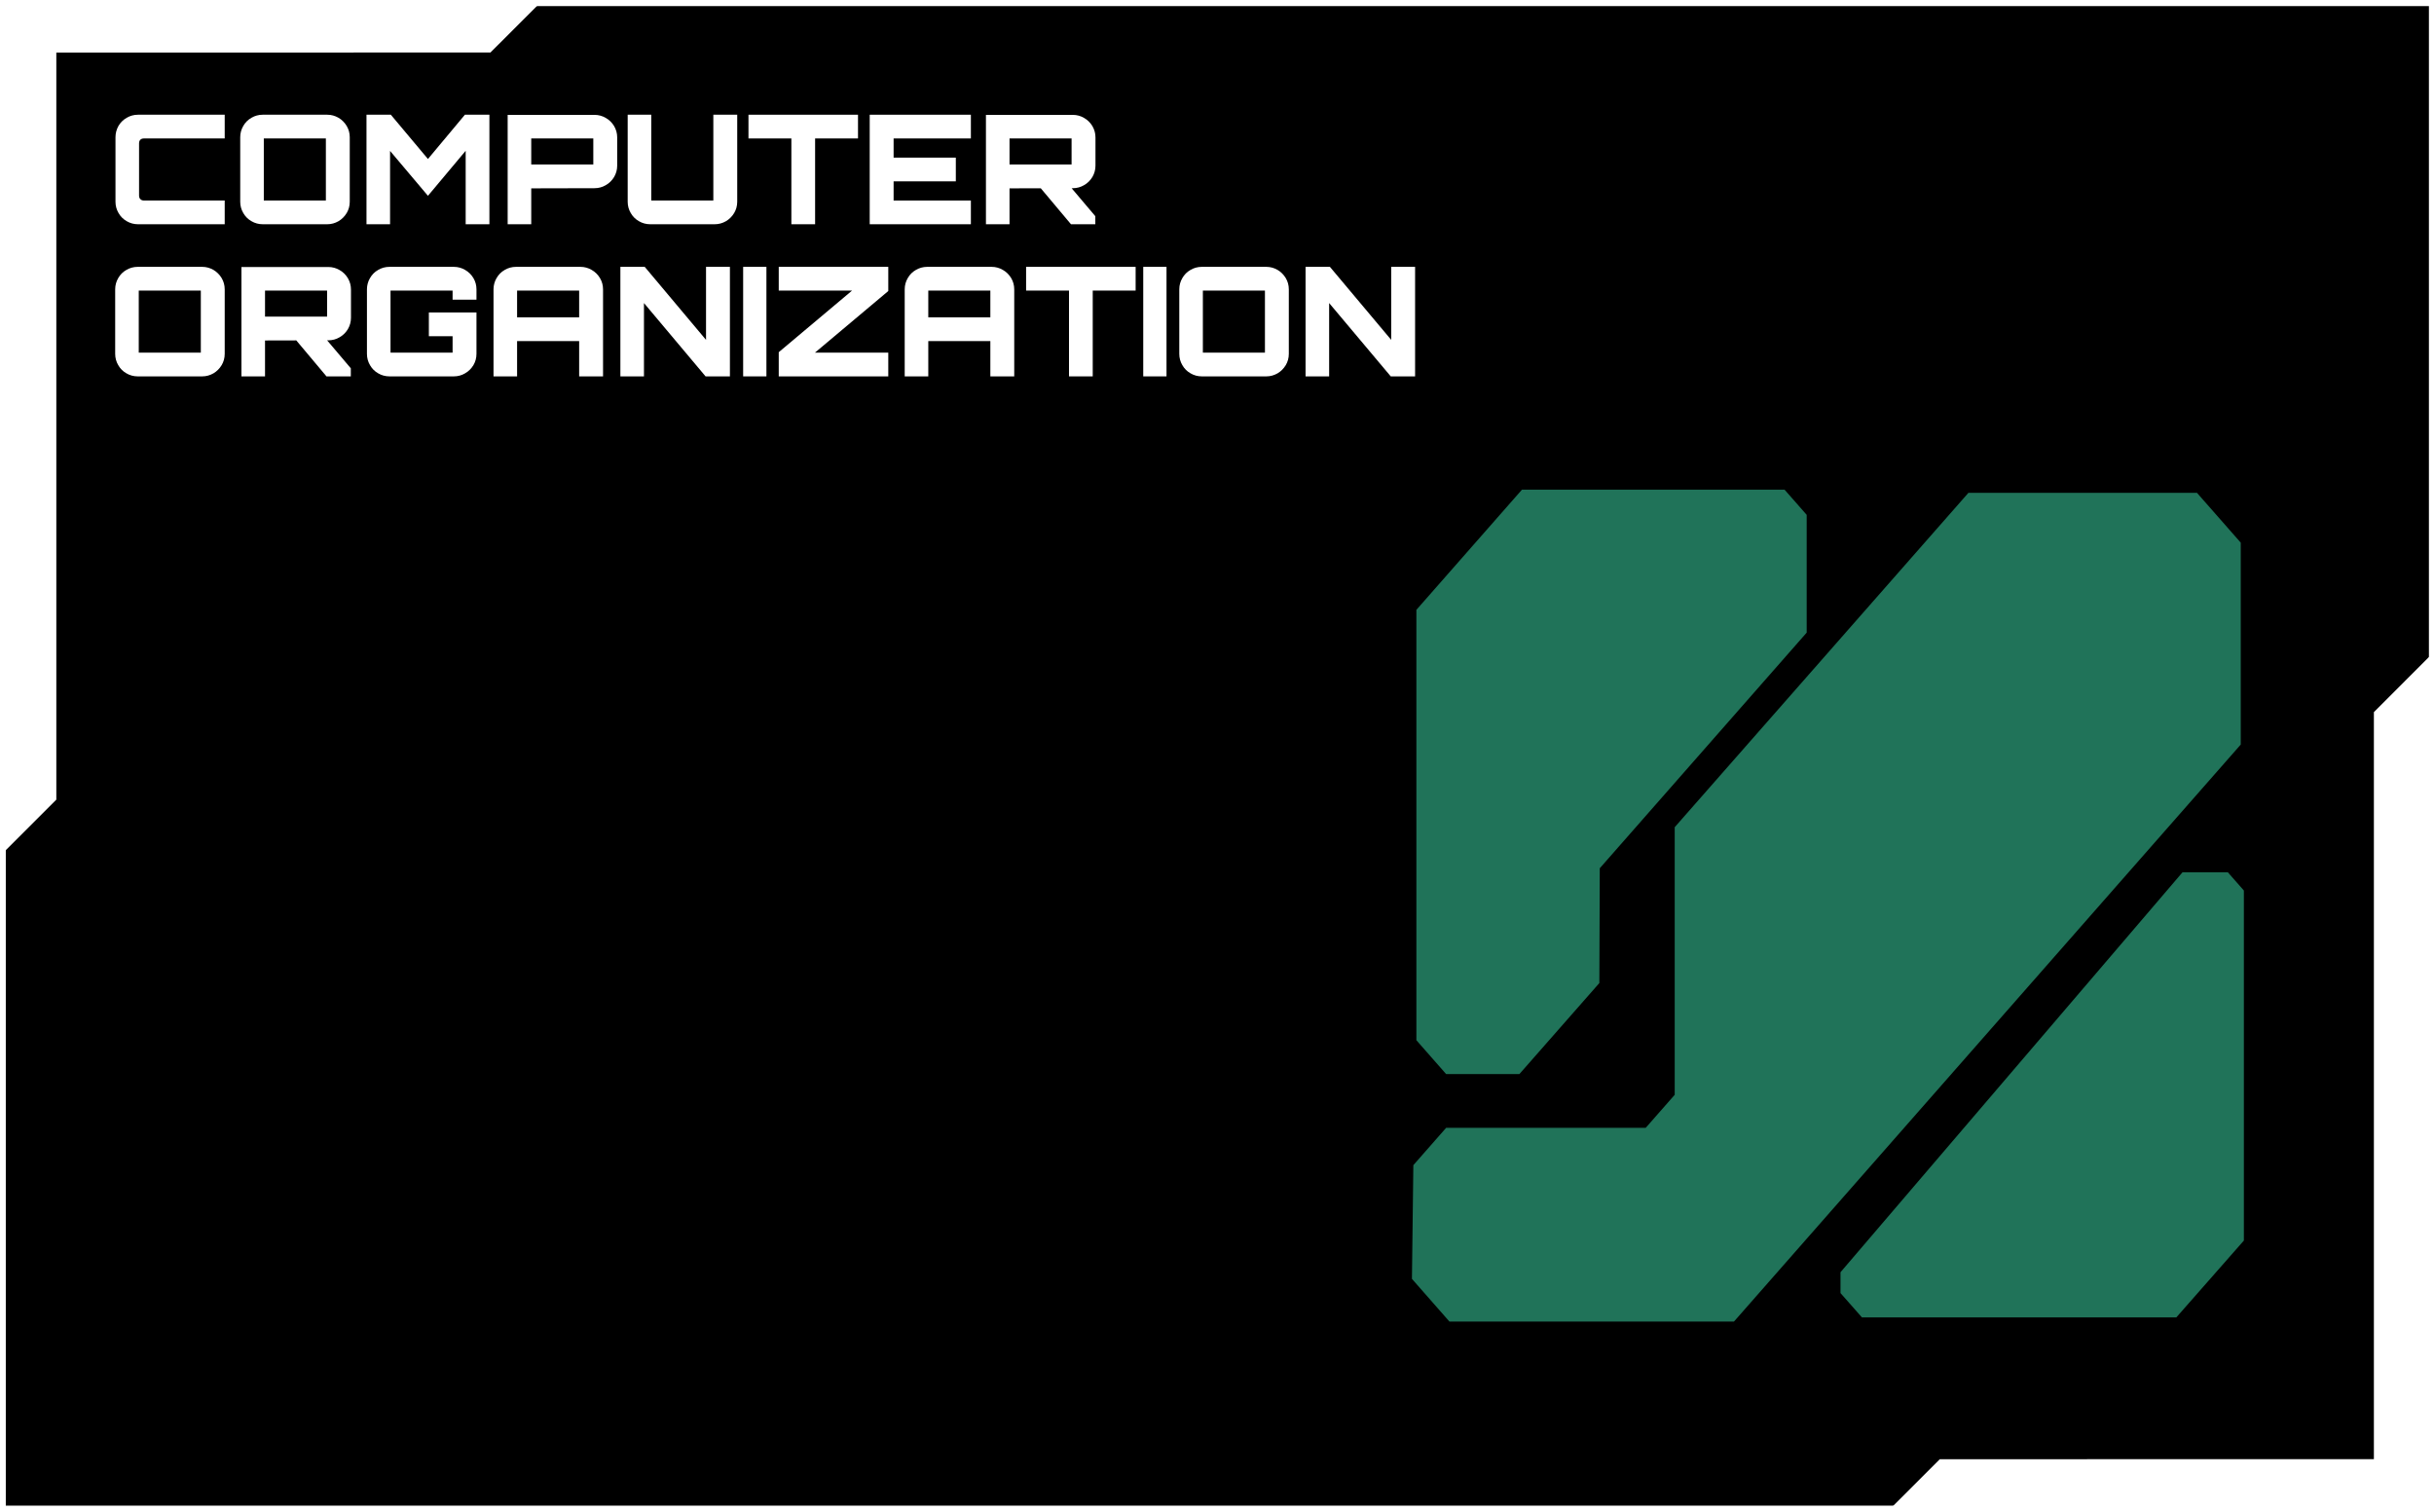
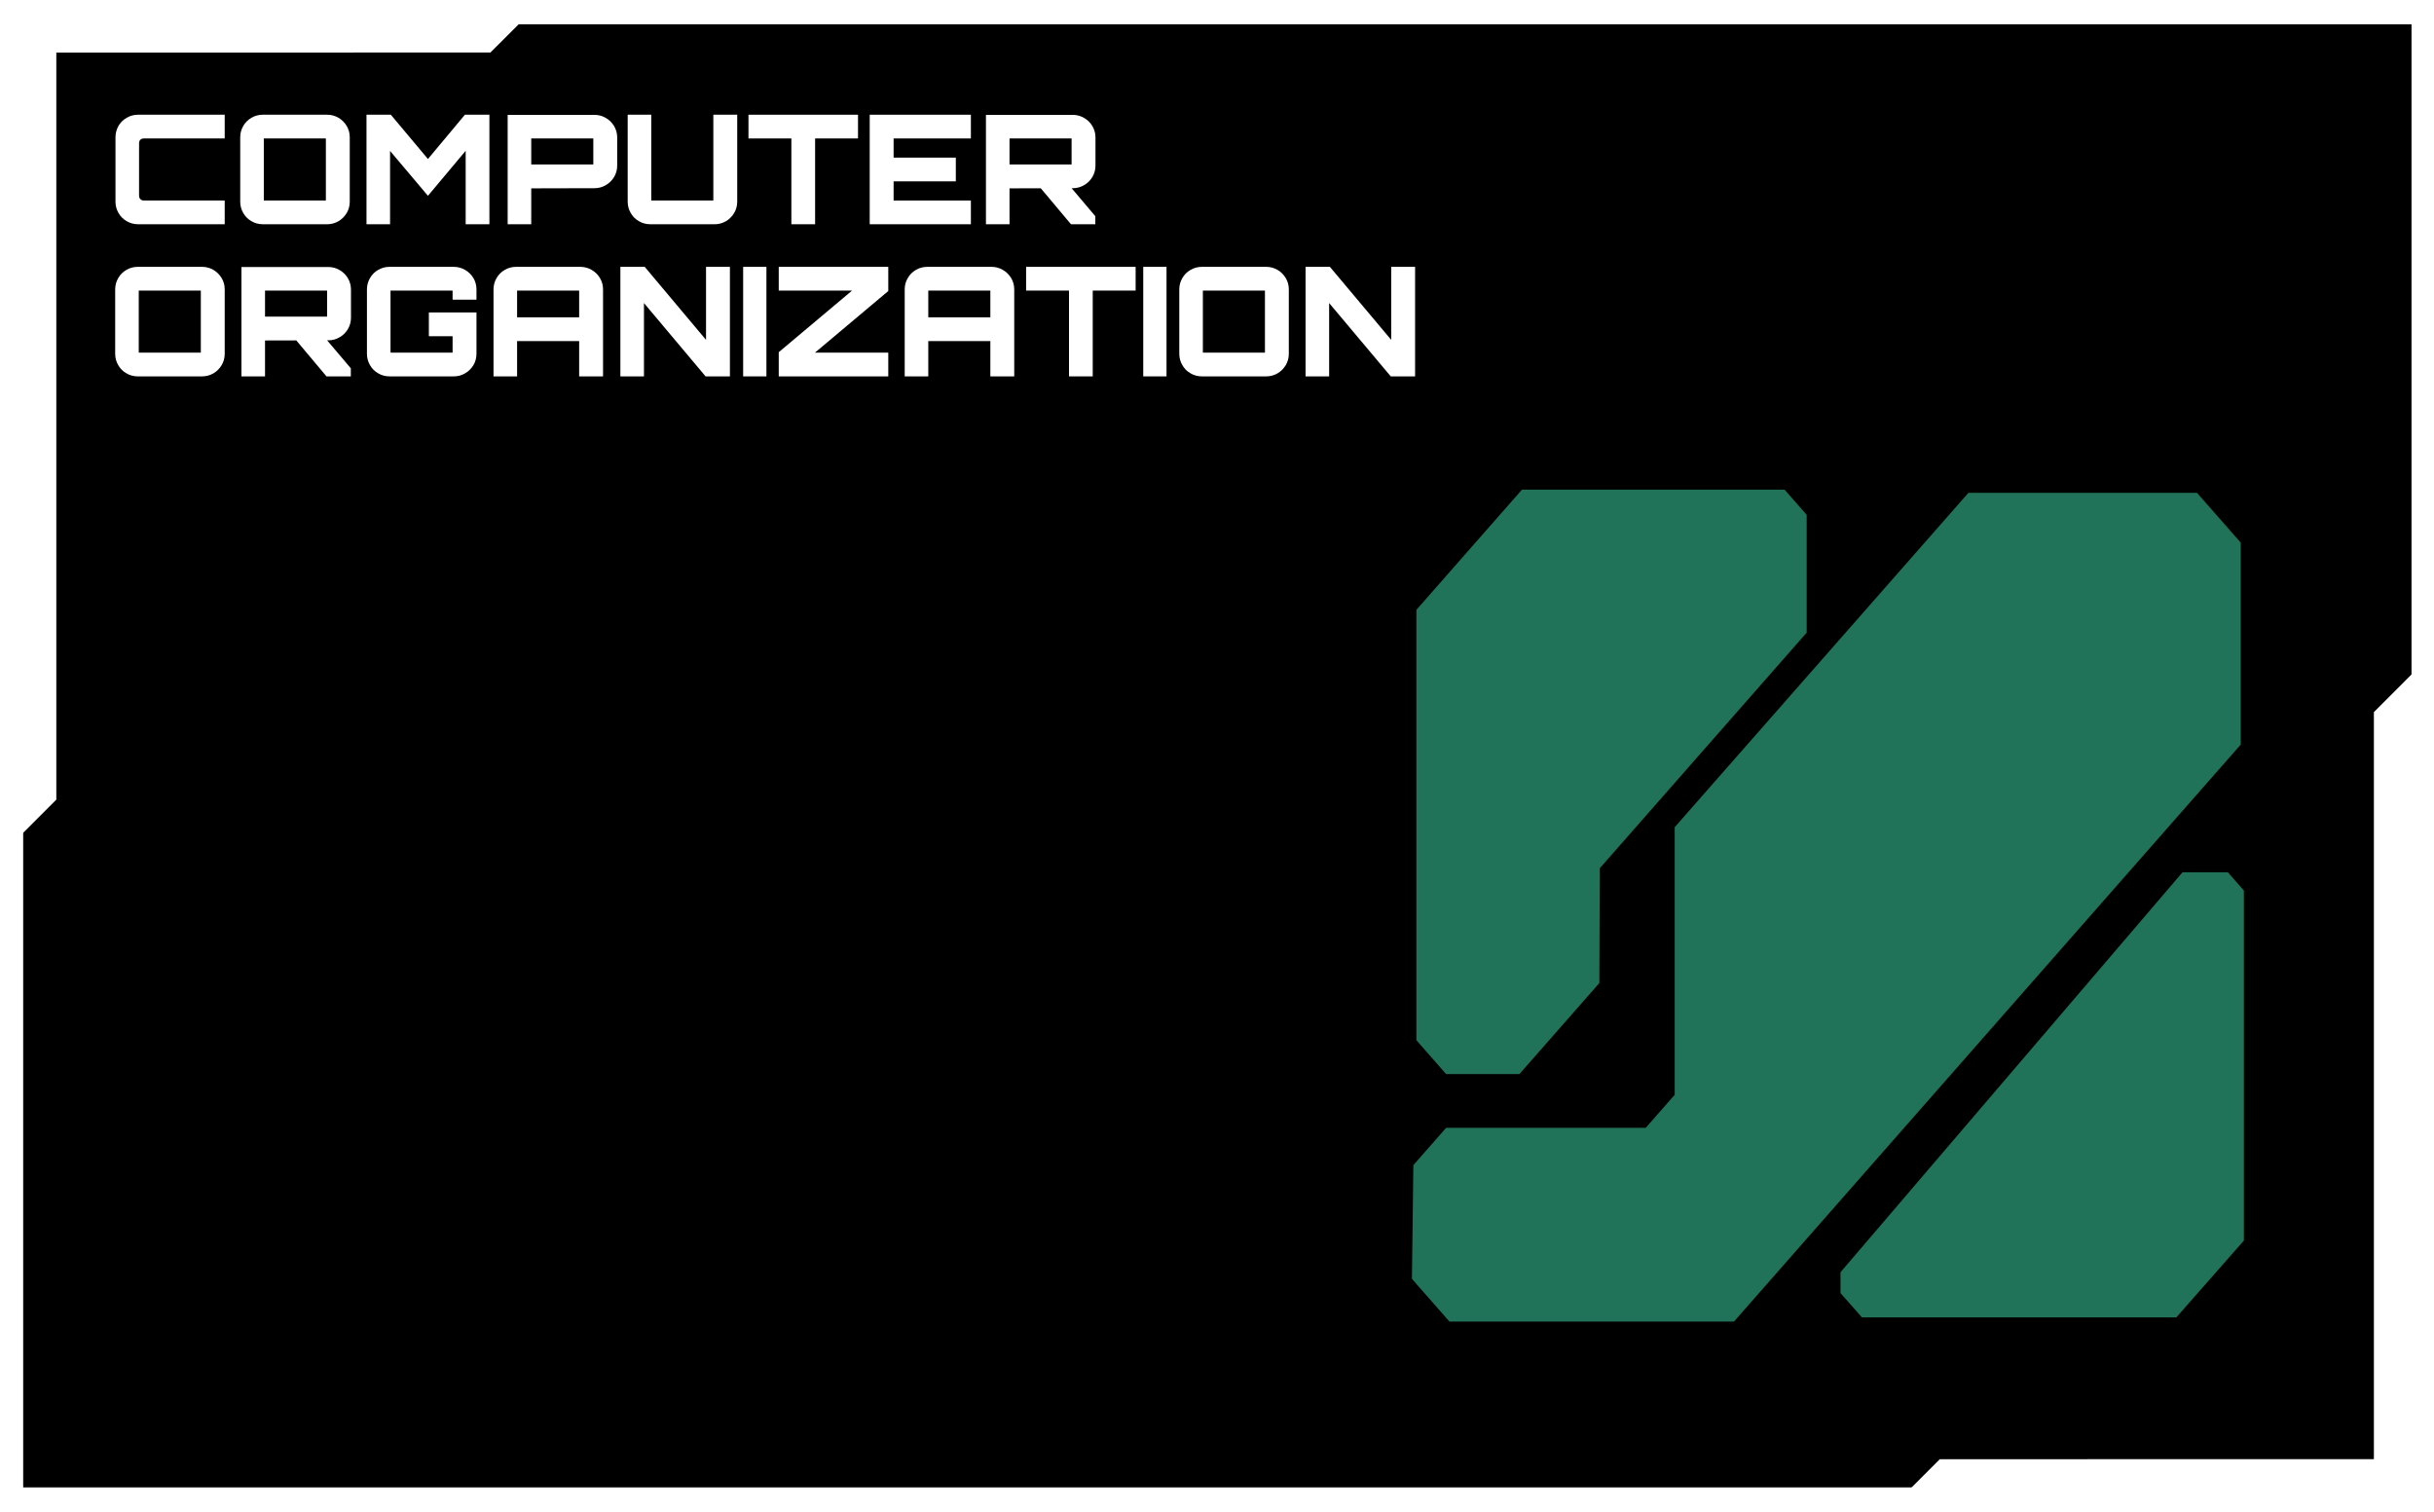
<svg xmlns="http://www.w3.org/2000/svg" width="100%" height="100%" viewBox="0 0 1024 636" version="1.1" xml:space="preserve" style="fill-rule:evenodd;clip-rule:evenodd;stroke-linecap:round;stroke-linejoin:round;stroke-miterlimit:1.5;">
  <g transform="matrix(2.40679,0,0,2.52484,-1585.76,-940.515)">
-     <rect x="658.867" y="372.505" width="425.591" height="251.897" style="stroke:white;stroke-width:2.03px;" />
+     <rect x="658.867" y="372.505" width="425.591" height="251.897" style="stroke:white;stroke-width:8.11px;" />
  </g>
  <g transform="matrix(1,0,0,1,-454.675,-273.26)">
    <g transform="matrix(64,0,0,64,499.675,367.604)">
      <path d="M0.204,-0C0.177,-0 0.152,-0.007 0.13,-0.02C0.107,-0.033 0.089,-0.051 0.076,-0.074C0.063,-0.096 0.056,-0.121 0.056,-0.148L0.056,-0.572C0.056,-0.599 0.063,-0.624 0.076,-0.647C0.089,-0.669 0.107,-0.687 0.13,-0.7C0.152,-0.713 0.177,-0.72 0.204,-0.72L0.774,-0.72L0.774,-0.564L0.244,-0.564C0.233,-0.564 0.225,-0.561 0.22,-0.556C0.214,-0.551 0.211,-0.542 0.211,-0.531L0.211,-0.189C0.211,-0.178 0.214,-0.17 0.22,-0.165C0.225,-0.159 0.233,-0.156 0.244,-0.156L0.774,-0.156L0.774,-0L0.204,-0Z" style="fill:white;fill-rule:nonzero;" />
    </g>
    <g transform="matrix(64,0,0,64,552.283,367.604)">
      <path d="M0.202,-0C0.175,-0 0.15,-0.007 0.128,-0.02C0.105,-0.033 0.087,-0.051 0.074,-0.074C0.061,-0.096 0.054,-0.121 0.054,-0.148L0.054,-0.572C0.054,-0.599 0.061,-0.624 0.074,-0.646C0.087,-0.669 0.105,-0.687 0.128,-0.7C0.15,-0.713 0.175,-0.72 0.202,-0.72L0.626,-0.72C0.653,-0.72 0.677,-0.713 0.7,-0.7C0.722,-0.687 0.74,-0.669 0.754,-0.646C0.767,-0.624 0.774,-0.599 0.774,-0.572L0.774,-0.148C0.774,-0.121 0.767,-0.096 0.754,-0.074C0.74,-0.051 0.722,-0.033 0.7,-0.02C0.677,-0.007 0.653,-0 0.626,-0L0.202,-0ZM0.209,-0.156L0.617,-0.156L0.617,-0.564L0.209,-0.564L0.209,-0.156Z" style="fill:white;fill-rule:nonzero;" />
    </g>
    <g transform="matrix(64,0,0,64,605.275,367.604)">
      <path d="M0.056,-0L0.056,-0.72L0.216,-0.72L0.46,-0.429L0.703,-0.72L0.864,-0.72L0.864,-0L0.708,-0L0.708,-0.483L0.46,-0.187L0.211,-0.482L0.211,-0L0.056,-0Z" style="fill:white;fill-rule:nonzero;" />
    </g>
    <g transform="matrix(64,0,0,64,664.667,367.604)">
      <path d="M0.056,-0L0.056,-0.719L0.627,-0.719C0.654,-0.719 0.679,-0.712 0.701,-0.699C0.724,-0.686 0.742,-0.668 0.756,-0.645C0.769,-0.622 0.776,-0.598 0.776,-0.571L0.776,-0.385C0.776,-0.358 0.769,-0.334 0.756,-0.311C0.742,-0.288 0.724,-0.27 0.701,-0.257C0.679,-0.244 0.654,-0.237 0.627,-0.237L0.211,-0.236L0.211,-0L0.056,-0ZM0.211,-0.393L0.619,-0.393L0.619,-0.564L0.211,-0.564L0.211,-0.393Z" style="fill:white;fill-rule:nonzero;" />
    </g>
    <g transform="matrix(64,0,0,64,715.291,367.604)">
      <path d="M0.202,-0C0.175,-0 0.15,-0.007 0.128,-0.02C0.105,-0.033 0.087,-0.051 0.074,-0.074C0.061,-0.096 0.054,-0.121 0.054,-0.148L0.054,-0.72L0.209,-0.72L0.209,-0.156L0.617,-0.156L0.617,-0.72L0.774,-0.72L0.774,-0.148C0.774,-0.121 0.767,-0.096 0.754,-0.074C0.74,-0.051 0.722,-0.033 0.7,-0.02C0.677,-0.007 0.653,-0 0.626,-0L0.202,-0Z" style="fill:white;fill-rule:nonzero;" />
    </g>
    <g transform="matrix(64,0,0,64,768.283,367.604)">
      <path d="M0.302,-0L0.302,-0.564L0.02,-0.564L0.02,-0.72L0.74,-0.72L0.74,-0.564L0.458,-0.564L0.458,-0L0.302,-0Z" style="fill:white;fill-rule:nonzero;" />
    </g>
    <g transform="matrix(64,0,0,64,816.859,367.604)">
      <path d="M0.058,-0L0.058,-0.72L0.723,-0.72L0.723,-0.564L0.215,-0.564L0.215,-0.438L0.624,-0.438L0.624,-0.282L0.215,-0.282L0.215,-0.156L0.723,-0.156L0.723,-0L0.058,-0Z" style="fill:white;fill-rule:nonzero;" />
    </g>
    <g transform="matrix(64,0,0,64,865.883,367.604)">
      <path d="M0.615,-0L0.406,-0.249L0.609,-0.249L0.775,-0.053L0.775,-0L0.615,-0ZM0.056,-0L0.056,-0.719L0.627,-0.719C0.654,-0.719 0.679,-0.712 0.701,-0.699C0.724,-0.686 0.742,-0.668 0.756,-0.645C0.769,-0.622 0.776,-0.598 0.776,-0.571L0.776,-0.385C0.776,-0.358 0.769,-0.334 0.756,-0.311C0.742,-0.288 0.724,-0.27 0.701,-0.257C0.679,-0.244 0.654,-0.237 0.627,-0.237L0.211,-0.236L0.211,-0L0.056,-0ZM0.211,-0.393L0.619,-0.393L0.619,-0.564L0.211,-0.564L0.211,-0.393Z" style="fill:white;fill-rule:nonzero;" />
    </g>
    <g transform="matrix(64,0,0,64,499.675,431.604)">
      <path d="M0.202,-0C0.175,-0 0.15,-0.007 0.128,-0.02C0.105,-0.033 0.087,-0.051 0.074,-0.074C0.061,-0.096 0.054,-0.121 0.054,-0.148L0.054,-0.572C0.054,-0.599 0.061,-0.624 0.074,-0.646C0.087,-0.669 0.105,-0.687 0.128,-0.7C0.15,-0.713 0.175,-0.72 0.202,-0.72L0.626,-0.72C0.653,-0.72 0.677,-0.713 0.7,-0.7C0.722,-0.687 0.74,-0.669 0.754,-0.646C0.767,-0.624 0.774,-0.599 0.774,-0.572L0.774,-0.148C0.774,-0.121 0.767,-0.096 0.754,-0.074C0.74,-0.051 0.722,-0.033 0.7,-0.02C0.677,-0.007 0.653,-0 0.626,-0L0.202,-0ZM0.209,-0.156L0.617,-0.156L0.617,-0.564L0.209,-0.564L0.209,-0.156Z" style="fill:white;fill-rule:nonzero;" />
    </g>
    <g transform="matrix(64,0,0,64,552.667,431.604)">
      <path d="M0.615,-0L0.406,-0.249L0.609,-0.249L0.775,-0.053L0.775,-0L0.615,-0ZM0.056,-0L0.056,-0.719L0.627,-0.719C0.654,-0.719 0.679,-0.712 0.701,-0.699C0.724,-0.686 0.742,-0.668 0.756,-0.645C0.769,-0.622 0.776,-0.598 0.776,-0.571L0.776,-0.385C0.776,-0.358 0.769,-0.334 0.756,-0.311C0.742,-0.288 0.724,-0.27 0.701,-0.257C0.679,-0.244 0.654,-0.237 0.627,-0.237L0.211,-0.236L0.211,-0L0.056,-0ZM0.211,-0.393L0.619,-0.393L0.619,-0.564L0.211,-0.564L0.211,-0.393Z" style="fill:white;fill-rule:nonzero;" />
    </g>
    <g transform="matrix(64,0,0,64,605.467,431.604)">
      <path d="M0.204,-0C0.177,-0 0.152,-0.007 0.13,-0.02C0.107,-0.033 0.089,-0.051 0.076,-0.074C0.063,-0.096 0.056,-0.121 0.056,-0.148L0.056,-0.572C0.056,-0.599 0.063,-0.624 0.076,-0.646C0.089,-0.669 0.107,-0.687 0.13,-0.7C0.152,-0.713 0.177,-0.72 0.204,-0.72L0.627,-0.72C0.654,-0.72 0.679,-0.713 0.701,-0.7C0.724,-0.687 0.742,-0.669 0.756,-0.646C0.769,-0.624 0.776,-0.599 0.776,-0.572L0.776,-0.504L0.619,-0.504L0.619,-0.564L0.211,-0.564L0.211,-0.156L0.619,-0.156L0.619,-0.264L0.463,-0.264L0.463,-0.42L0.776,-0.42L0.776,-0.148C0.776,-0.121 0.769,-0.096 0.756,-0.074C0.742,-0.051 0.724,-0.033 0.701,-0.02C0.679,-0.007 0.654,-0 0.627,-0L0.204,-0Z" style="fill:white;fill-rule:nonzero;" />
    </g>
    <g transform="matrix(64,0,0,64,658.587,431.604)">
      <path d="M0.058,-0L0.058,-0.572C0.058,-0.599 0.065,-0.624 0.078,-0.646C0.091,-0.669 0.109,-0.687 0.132,-0.7C0.154,-0.713 0.179,-0.72 0.206,-0.72L0.629,-0.72C0.656,-0.72 0.681,-0.713 0.703,-0.7C0.726,-0.687 0.744,-0.669 0.758,-0.646C0.771,-0.624 0.778,-0.599 0.778,-0.572L0.778,-0L0.621,-0L0.621,-0.232L0.213,-0.232L0.213,-0L0.058,-0ZM0.213,-0.388L0.621,-0.388L0.621,-0.564L0.213,-0.564L0.213,-0.388Z" style="fill:white;fill-rule:nonzero;" />
    </g>
    <g transform="matrix(64,0,0,64,712.091,431.604)">
      <path d="M0.056,-0L0.056,-0.72L0.216,-0.72L0.619,-0.24L0.619,-0.72L0.776,-0.72L0.776,-0L0.616,-0L0.211,-0.482L0.211,-0L0.056,-0Z" style="fill:white;fill-rule:nonzero;" />
    </g>
    <g transform="matrix(64,0,0,64,765.339,431.604)">
      <rect x="0.031" y="-0.72" width="0.153" height="0.72" style="fill:white;fill-rule:nonzero;" />
    </g>
    <g transform="matrix(64,0,0,64,779.035,431.604)">
      <path d="M0.051,-0L0.051,-0.159L0.533,-0.564L0.051,-0.564L0.051,-0.72L0.771,-0.72L0.771,-0.561L0.289,-0.156L0.771,-0.156L0.771,-0L0.051,-0Z" style="fill:white;fill-rule:nonzero;" />
    </g>
    <g transform="matrix(64,0,0,64,831.579,431.604)">
      <path d="M0.058,-0L0.058,-0.572C0.058,-0.599 0.065,-0.624 0.078,-0.646C0.091,-0.669 0.109,-0.687 0.132,-0.7C0.154,-0.713 0.179,-0.72 0.206,-0.72L0.629,-0.72C0.656,-0.72 0.681,-0.713 0.703,-0.7C0.726,-0.687 0.744,-0.669 0.758,-0.646C0.771,-0.624 0.778,-0.599 0.778,-0.572L0.778,-0L0.621,-0L0.621,-0.232L0.213,-0.232L0.213,-0L0.058,-0ZM0.213,-0.388L0.621,-0.388L0.621,-0.564L0.213,-0.564L0.213,-0.388Z" style="fill:white;fill-rule:nonzero;" />
    </g>
    <g transform="matrix(64,0,0,64,885.083,431.604)">
      <path d="M0.302,-0L0.302,-0.564L0.02,-0.564L0.02,-0.72L0.74,-0.72L0.74,-0.564L0.458,-0.564L0.458,-0L0.302,-0Z" style="fill:white;fill-rule:nonzero;" />
    </g>
    <g transform="matrix(64,0,0,64,933.659,431.604)">
      <rect x="0.031" y="-0.72" width="0.153" height="0.72" style="fill:white;fill-rule:nonzero;" />
    </g>
    <g transform="matrix(64,0,0,64,947.355,431.604)">
      <path d="M0.202,-0C0.175,-0 0.15,-0.007 0.128,-0.02C0.105,-0.033 0.087,-0.051 0.074,-0.074C0.061,-0.096 0.054,-0.121 0.054,-0.148L0.054,-0.572C0.054,-0.599 0.061,-0.624 0.074,-0.646C0.087,-0.669 0.105,-0.687 0.128,-0.7C0.15,-0.713 0.175,-0.72 0.202,-0.72L0.626,-0.72C0.653,-0.72 0.677,-0.713 0.7,-0.7C0.722,-0.687 0.74,-0.669 0.754,-0.646C0.767,-0.624 0.774,-0.599 0.774,-0.572L0.774,-0.148C0.774,-0.121 0.767,-0.096 0.754,-0.074C0.74,-0.051 0.722,-0.033 0.7,-0.02C0.677,-0.007 0.653,-0 0.626,-0L0.202,-0ZM0.209,-0.156L0.617,-0.156L0.617,-0.564L0.209,-0.564L0.209,-0.156Z" style="fill:white;fill-rule:nonzero;" />
    </g>
    <g transform="matrix(64,0,0,64,1000.35,431.604)">
      <path d="M0.056,-0L0.056,-0.72L0.216,-0.72L0.619,-0.24L0.619,-0.72L0.776,-0.72L0.776,-0L0.616,-0L0.211,-0.482L0.211,-0L0.056,-0Z" style="fill:white;fill-rule:nonzero;" />
    </g>
  </g>
  <g transform="matrix(1.73373,0,0,1.73373,-197.464,-3775.22)">
    <path d="M114.04,2385.08L127.564,2371.55L127.564,2190.27L232.9,2190.26L245.641,2177.52L113.896,2177.52L114.04,2385.08Z" style="fill:white;fill-rule:nonzero;" />
  </g>
  <g transform="matrix(-1.73373,0,0,-1.73373,1219.87,4411.22)">
    <path d="M114.04,2385.08L127.564,2371.55L127.564,2190.27L232.9,2190.26L245.641,2177.52L113.896,2177.52L114.04,2385.08Z" style="fill:white;fill-rule:nonzero;" />
  </g>
  <g transform="matrix(1.53059e-16,-2.49964,2.1956,1.34441e-16,-8629.77,4852.16)">
    <path d="M1725.9,4201.03L1718.71,4208.22L1718.71,4262.73L1815.83,4359.84L1849.81,4359.84L1858.2,4351.45L1858.2,4307.66L1801.92,4251.38L1756.88,4251.38L1751.32,4245.82L1751.32,4207.58L1745.04,4201.3L1725.9,4201.03Z" style="fill:rgb(32,115,89);fill-rule:nonzero;" />
  </g>
  <g transform="matrix(1.53059e-16,-2.49964,2.1956,1.34441e-16,-8629.77,4852.16)">
    <path d="M1794.33,4348.68L1794.33,4357.37L1791.26,4360.44L1732.35,4360.44L1719.41,4347.49L1719.41,4287.26L1723.51,4283.15L1727.02,4283.15L1794.33,4348.68Z" style="fill:rgb(32,115,89);fill-rule:nonzero;" />
  </g>
  <g transform="matrix(1.53059e-16,-2.49964,2.1956,1.34441e-16,-8629.77,4852.16)">
    <path d="M1775.69,4236.94L1760.37,4221.62L1760.37,4207.58L1766.07,4201.88L1838.5,4201.88L1858.73,4222.11L1858.73,4272.43L1854.49,4276.67L1834.67,4276.67L1795.01,4237.02L1775.69,4236.94Z" style="fill:rgb(32,115,89);fill-rule:nonzero;" />
  </g>
</svg>
